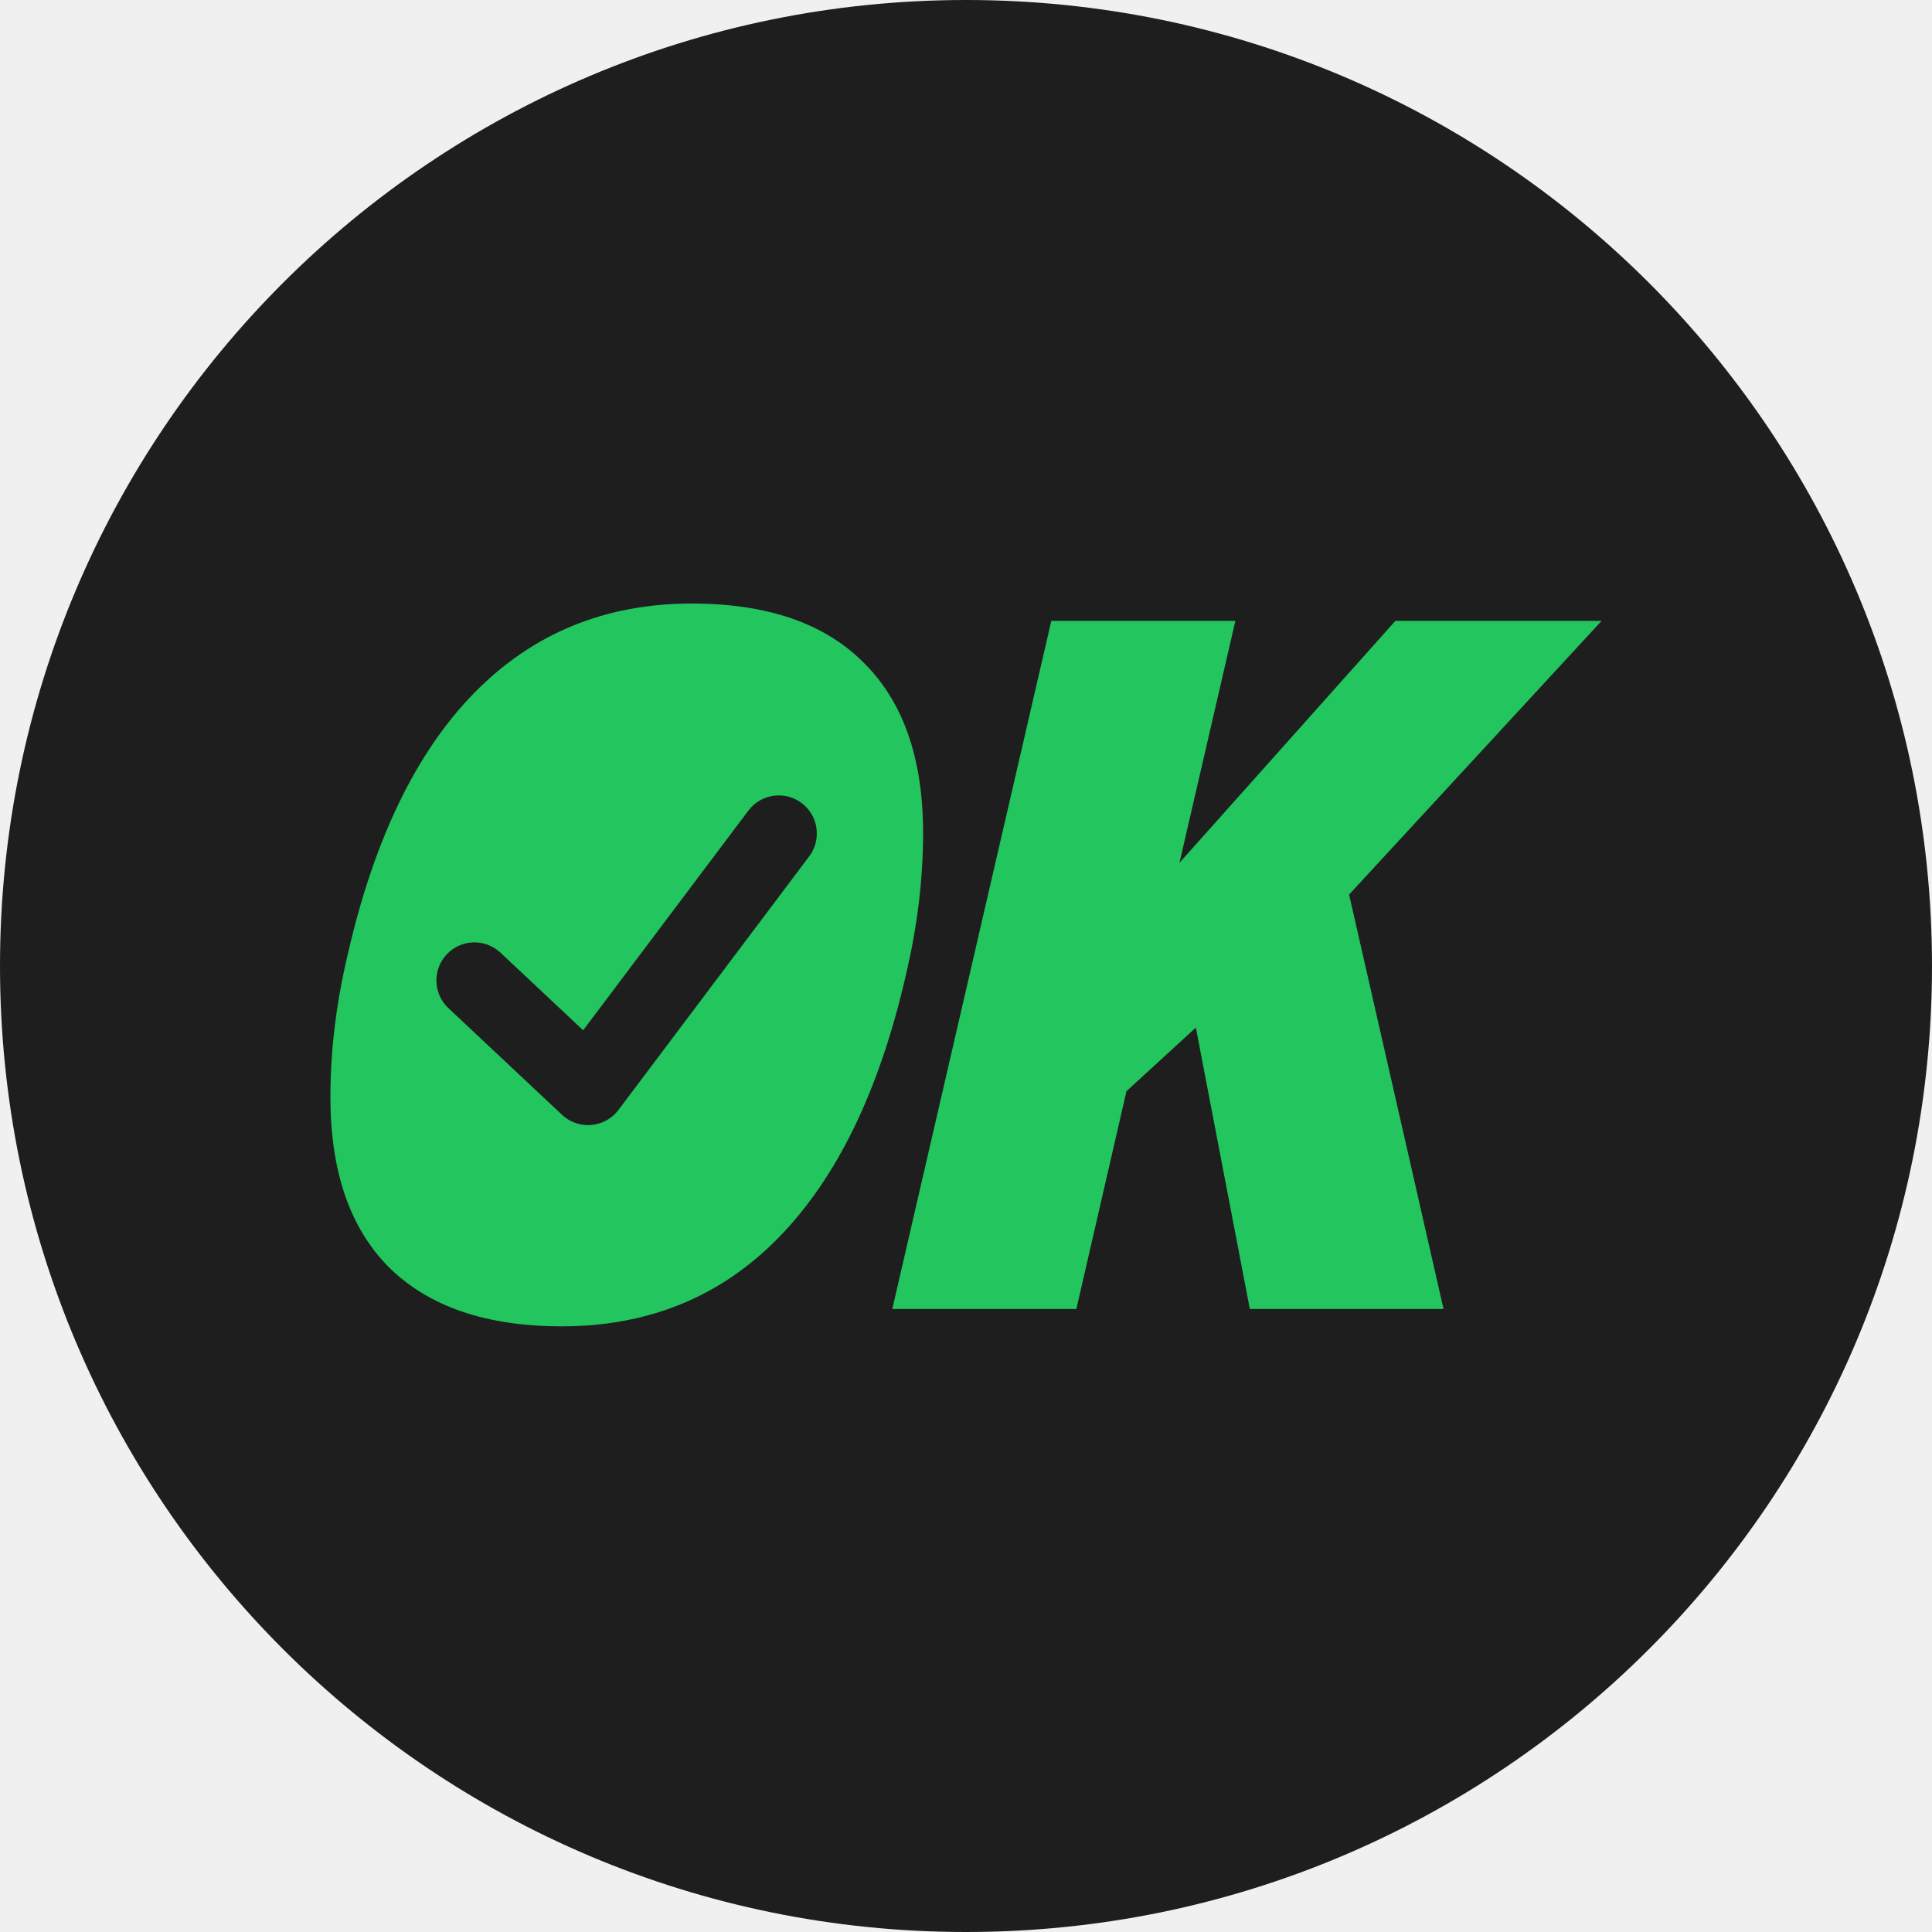
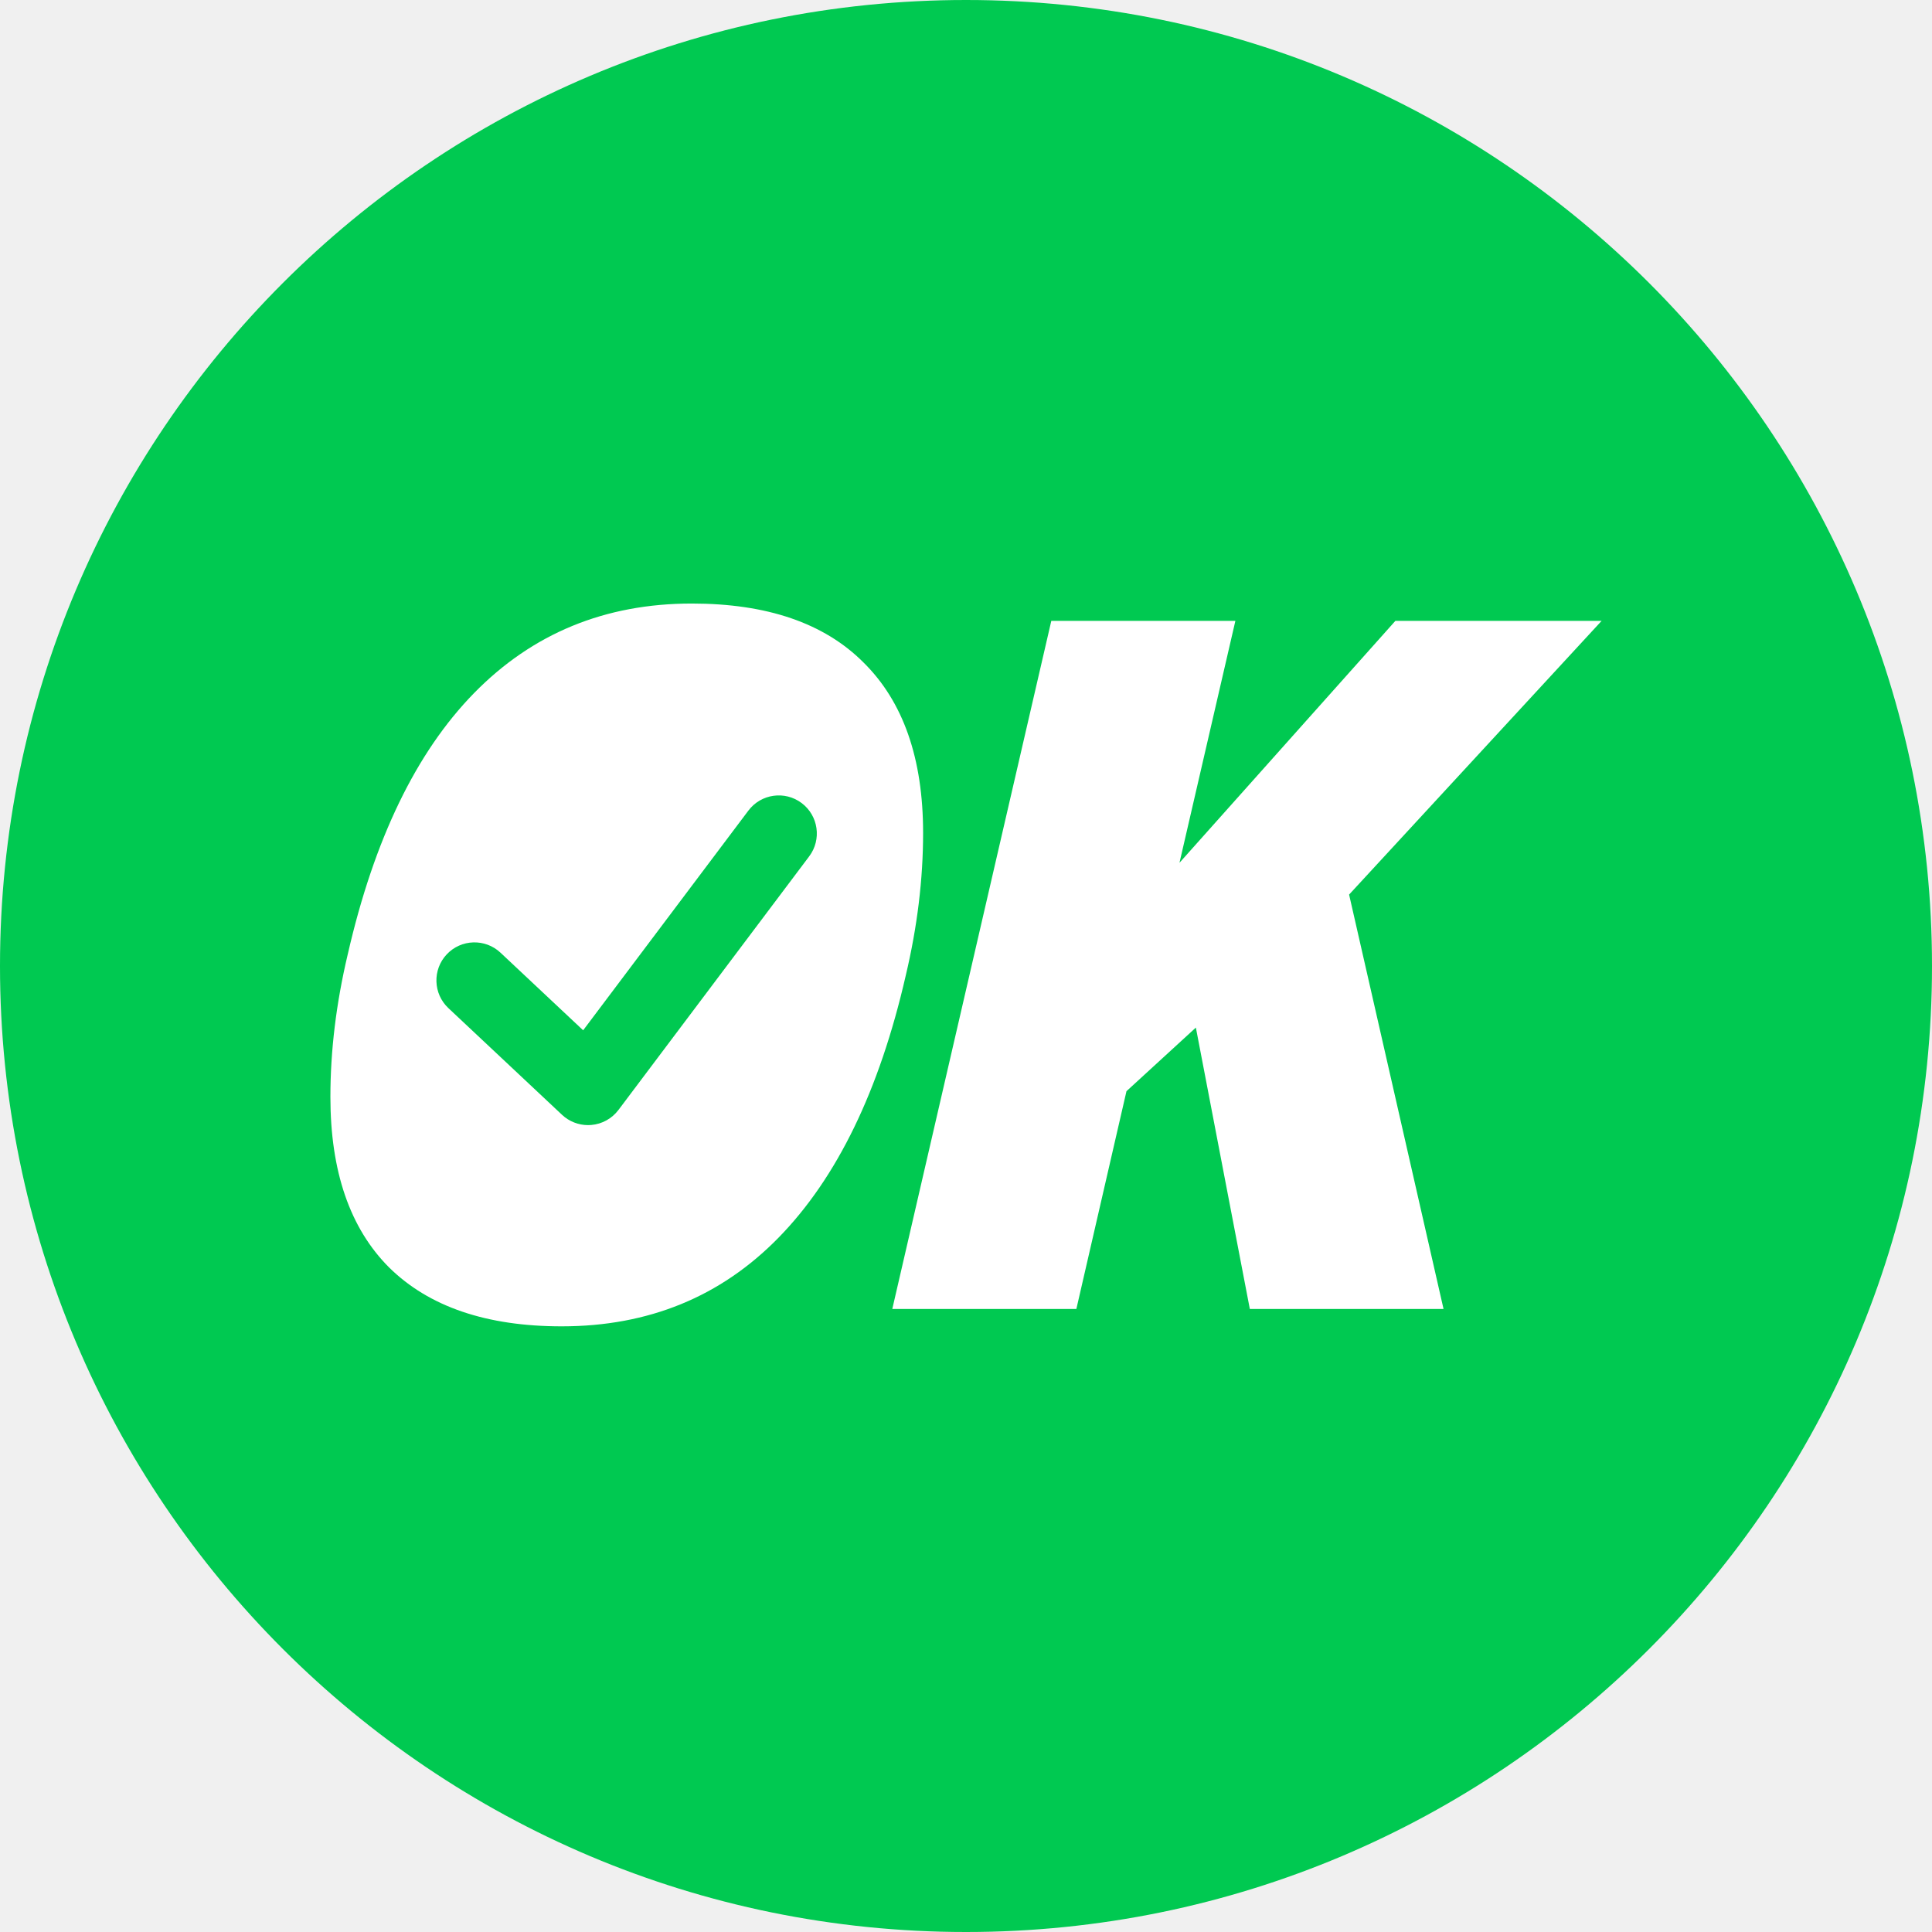
<svg xmlns="http://www.w3.org/2000/svg" width="690" height="690" viewBox="0 0 690 690" fill="none">
-   <rect width="690" height="690" rx="345" fill="#1E1E1E" />
-   <path d="M375.466 221.743H441.206L421.243 308.135L498.342 221.743H571.999L481.821 319.494L515.552 467.496H446.369L427.094 366.992L402.313 389.709L384.415 467.496H318.674L375.466 221.743Z" fill="#22c55e" />
-   <path d="M247.072 215.548C273.919 215.548 294.341 222.547 308.338 236.544C322.565 250.541 329.679 270.848 329.679 297.466C329.679 313.987 327.613 330.967 323.482 348.406C314.075 389.479 298.931 420.686 278.05 442.026C257.398 463.137 231.584 473.692 200.606 473.692C173.76 473.692 153.223 466.693 138.996 452.696C124.999 438.699 118 418.392 118 391.774C118 375.253 120.065 358.273 124.195 340.834C133.603 299.76 148.633 268.668 169.284 247.557C190.165 226.217 216.095 215.548 247.072 215.548ZM286.305 286.806C280.325 282.304 271.789 283.49 267.278 289.505L208.27 367.961L178.743 340.24C173.285 335.119 164.688 335.375 159.54 340.85C154.41 346.317 154.675 354.914 160.15 360.052L200.725 398.148C203.254 400.519 206.581 401.828 210.021 401.828C210.411 401.828 210.799 401.811 211.188 401.775C215.036 401.448 218.556 399.493 220.883 396.406L289.003 305.833C293.505 299.836 292.302 291.317 286.305 286.806Z" fill="#22c55e" />
+   <rect width="690" height="690" rx="345" fill="#00C951" />
+   <path d="M375.466 221.743H441.206L421.243 308.135L498.342 221.743H571.999L481.821 319.494L515.552 467.496H446.369L427.094 366.992L402.313 389.709L384.415 467.496H318.674L375.466 221.743Z" fill="white" />
+   <path d="M247.072 215.548C273.919 215.548 294.341 222.547 308.338 236.544C322.564 250.541 329.679 270.848 329.679 297.466C329.679 313.987 327.613 330.967 323.482 348.406C314.075 389.479 298.931 420.686 278.05 442.026C257.398 463.137 231.584 473.692 200.606 473.692C173.76 473.692 153.223 466.693 138.996 452.696C124.999 438.699 118 418.392 118 391.774C118 375.253 120.065 358.273 124.195 340.834C133.603 299.76 148.633 268.668 169.284 247.557C190.165 226.217 216.095 215.548 247.072 215.548ZM286.305 286.806C280.325 282.304 271.789 283.49 267.278 289.505L208.27 367.961L178.743 340.24C173.285 335.119 164.688 335.375 159.54 340.85C154.41 346.317 154.675 354.914 160.15 360.052L200.725 398.148C203.254 400.519 206.581 401.828 210.021 401.828C210.411 401.828 210.799 401.811 211.188 401.775C215.036 401.448 218.556 399.493 220.883 396.406L289.003 305.833C293.505 299.836 292.302 291.317 286.305 286.806Z" fill="white" />
</svg>
